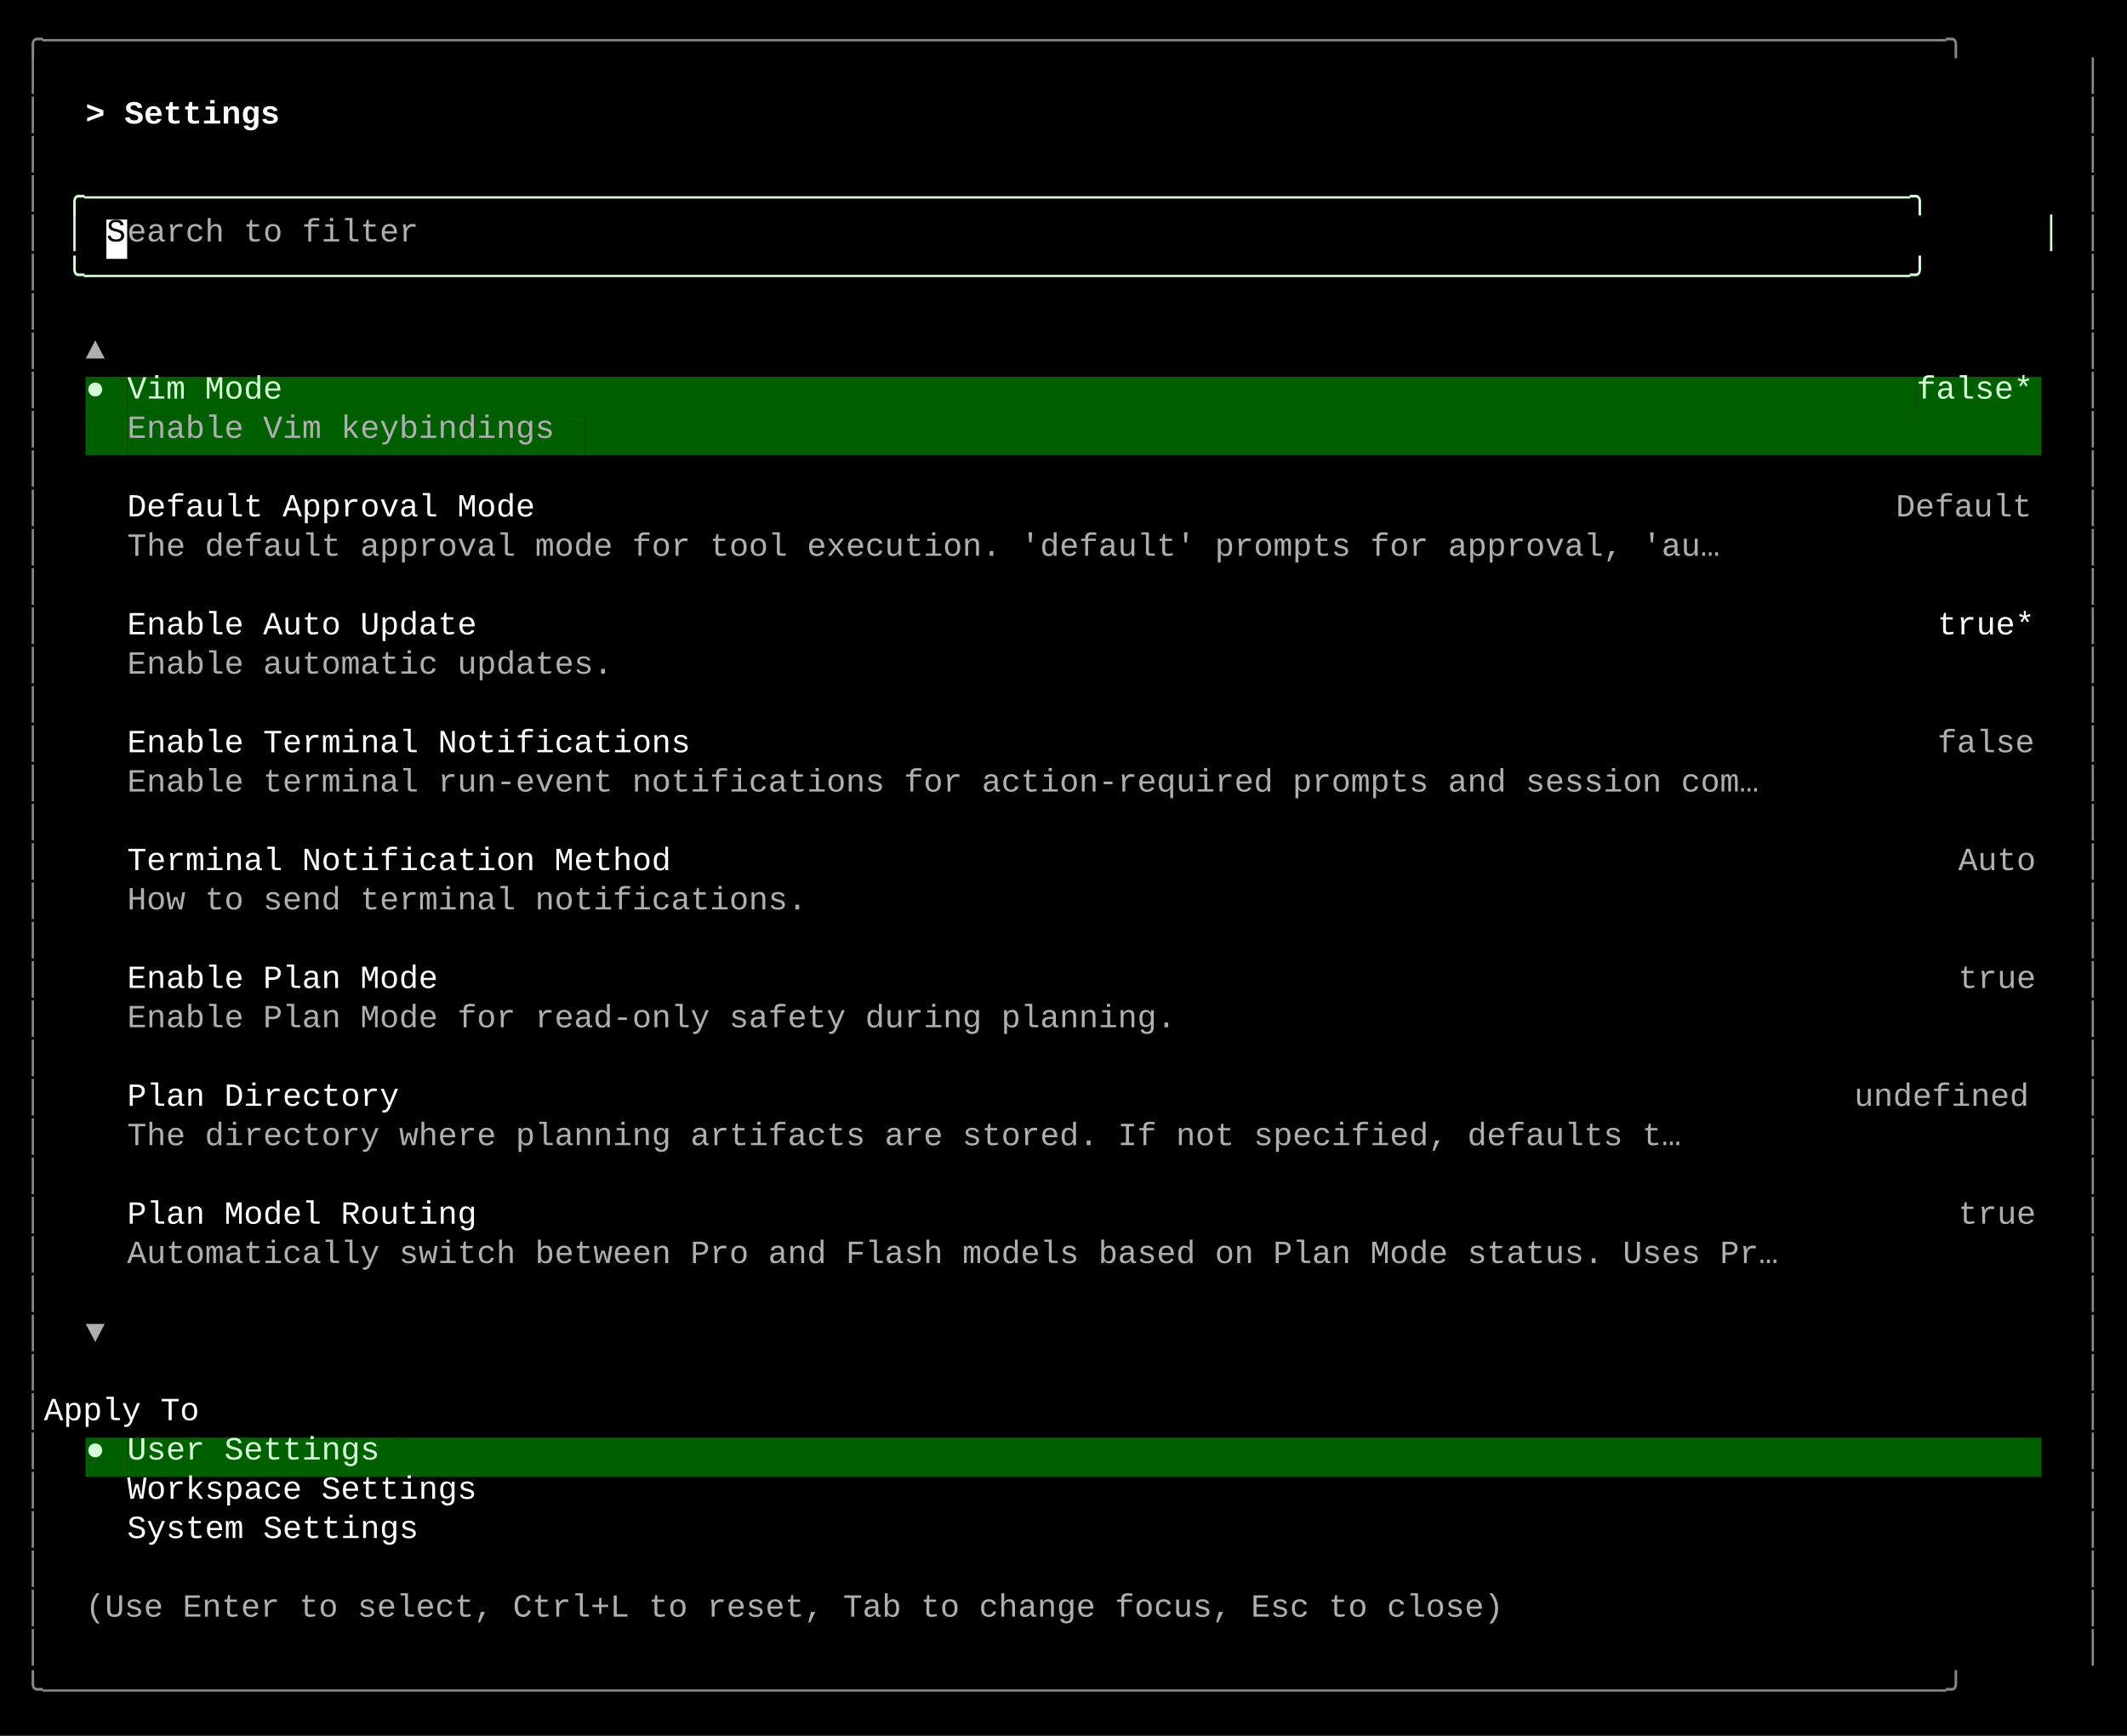
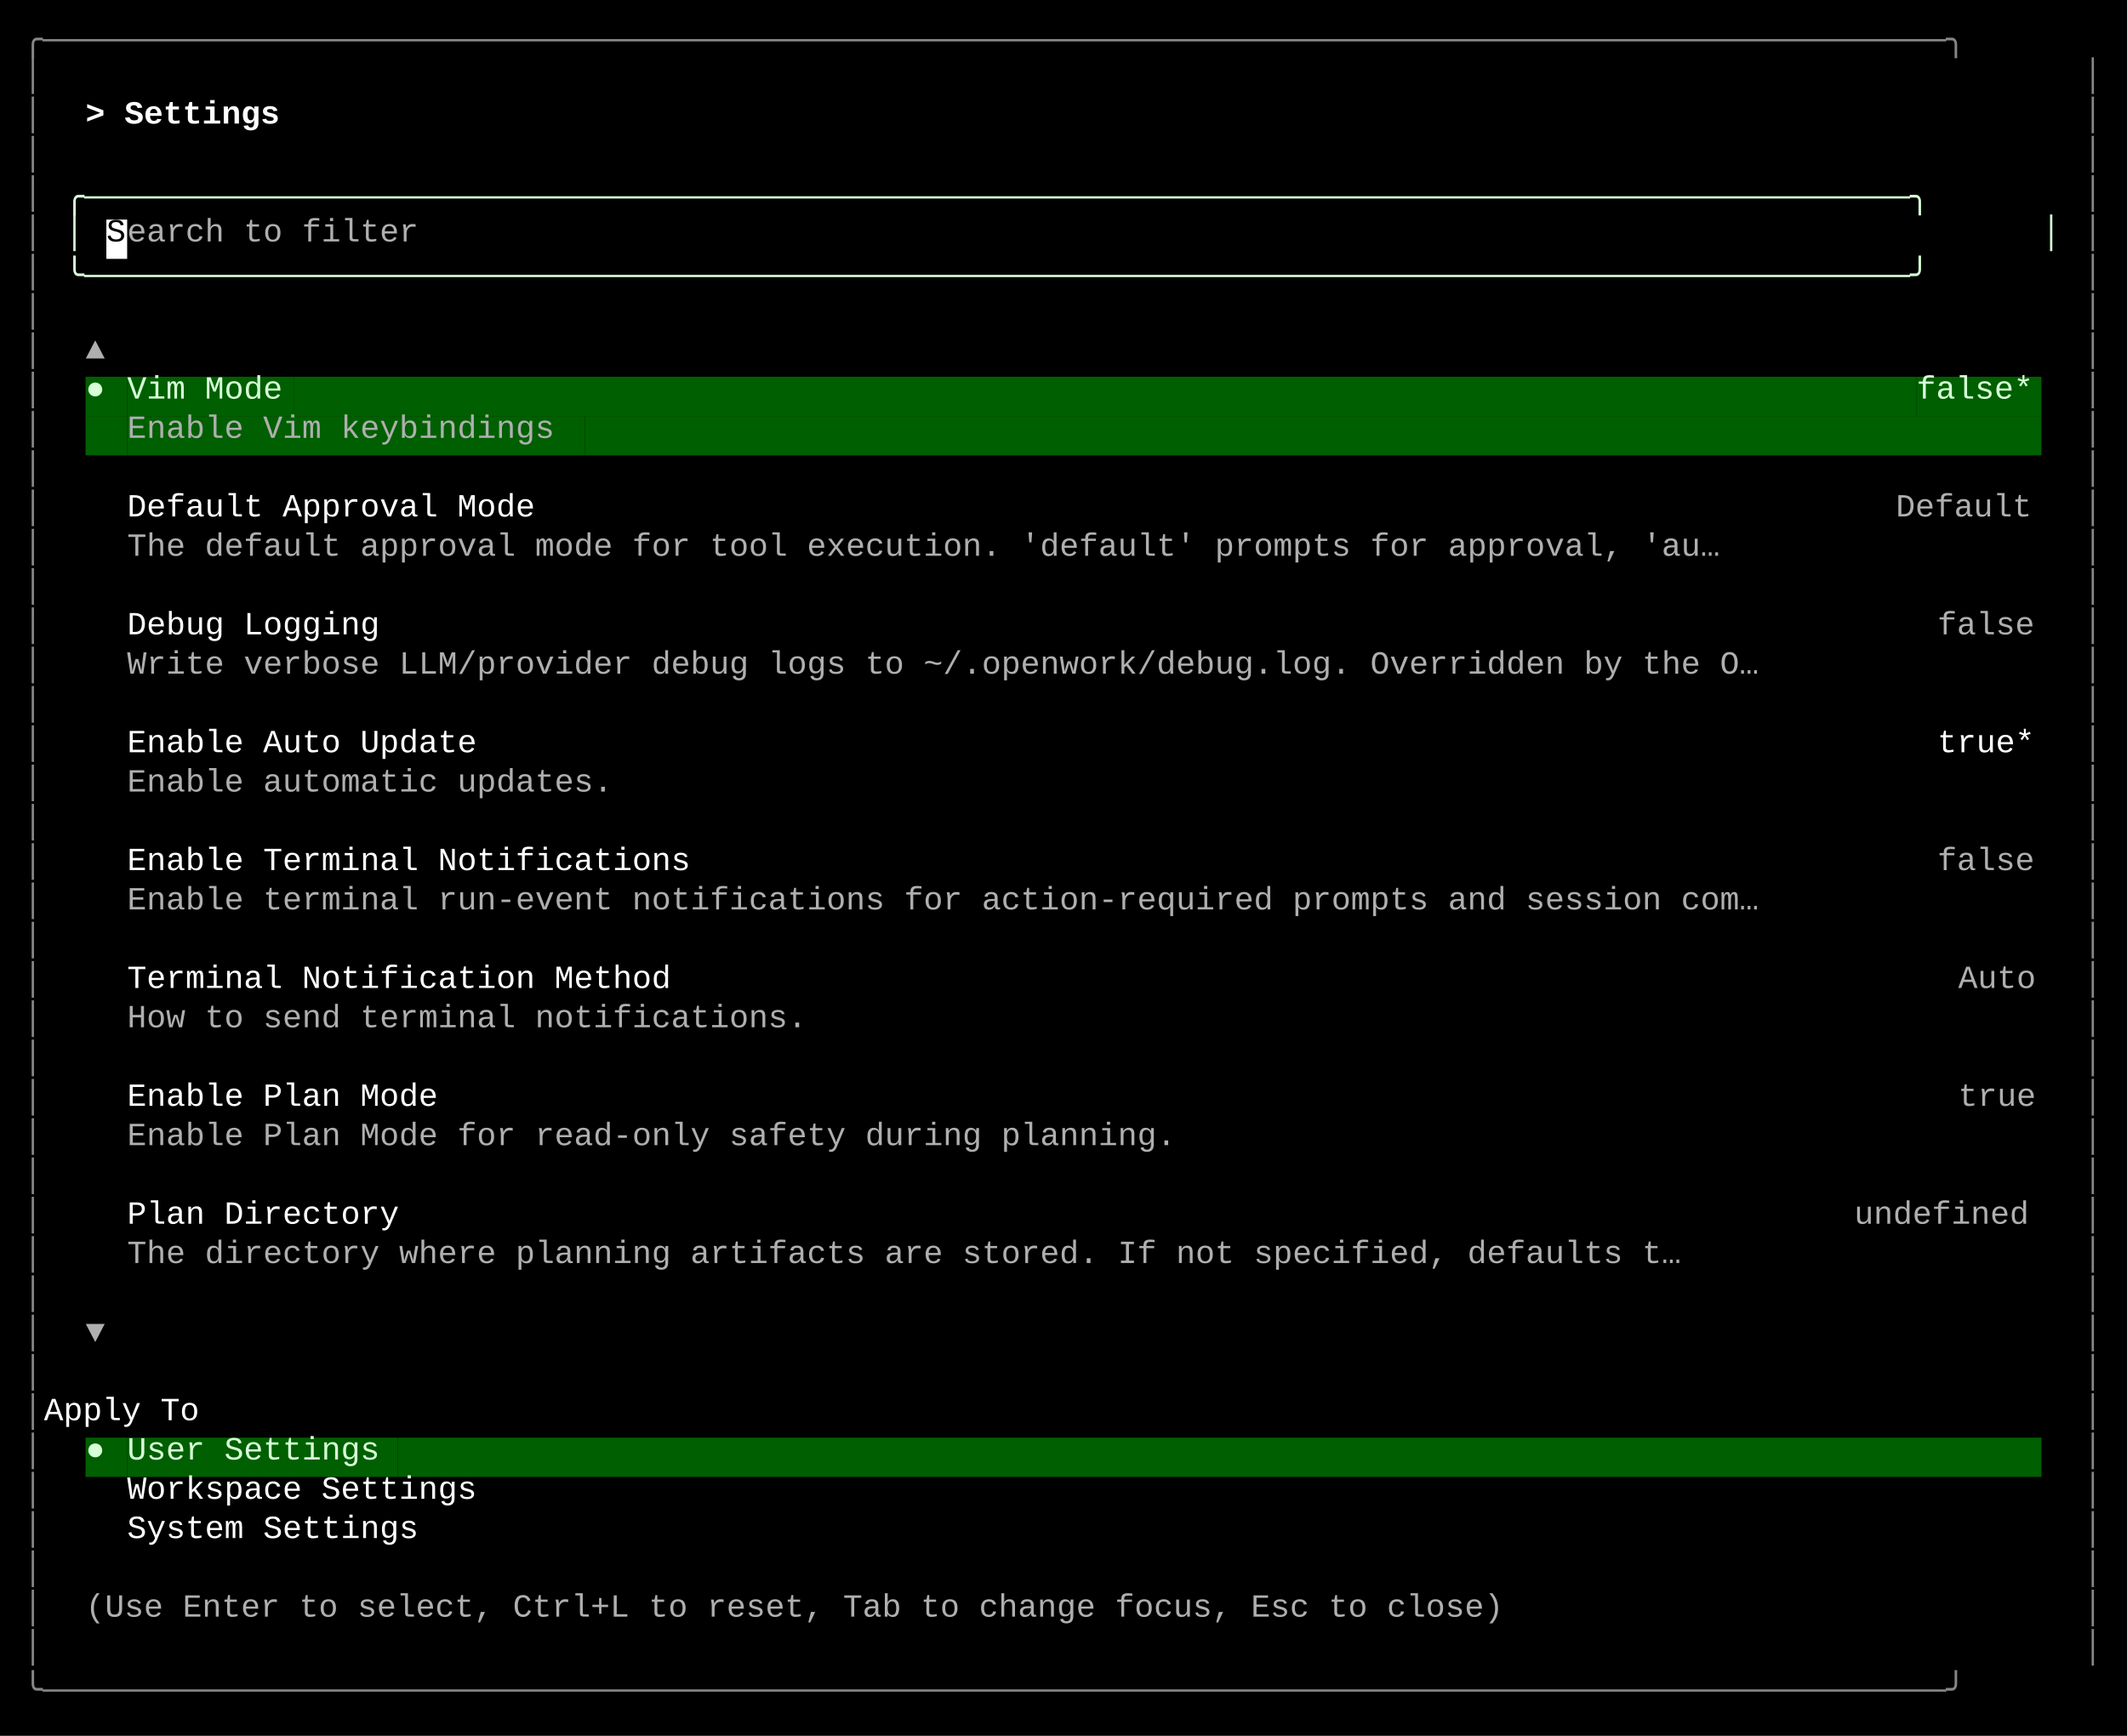
<svg xmlns="http://www.w3.org/2000/svg" width="920" height="751" viewBox="0 0 920 751">
  <style>
    text { font-family: Consolas, "Courier New", monospace; font-size: 14px; dominant-baseline: text-before-edge; white-space: pre; }
  </style>
  <rect width="920" height="751" fill="#000000" />
  <g transform="translate(10, 10)">
    <text x="0" y="2" fill="#878787" textLength="900" lengthAdjust="spacingAndGlyphs">╭──────────────────────────────────────────────────────────────────────────────────────────────────╮</text>
    <text x="0" y="19" fill="#878787" textLength="9" lengthAdjust="spacingAndGlyphs">│</text>
    <text x="891" y="19" fill="#878787" textLength="9" lengthAdjust="spacingAndGlyphs">│</text>
    <text x="0" y="36" fill="#878787" textLength="9" lengthAdjust="spacingAndGlyphs">│</text>
    <text x="27" y="36" fill="#ffffff" textLength="99" lengthAdjust="spacingAndGlyphs" font-weight="bold">&gt; Settings </text>
    <text x="891" y="36" fill="#878787" textLength="9" lengthAdjust="spacingAndGlyphs">│</text>
    <text x="0" y="53" fill="#878787" textLength="9" lengthAdjust="spacingAndGlyphs">│</text>
    <text x="891" y="53" fill="#878787" textLength="9" lengthAdjust="spacingAndGlyphs">│</text>
    <text x="0" y="70" fill="#878787" textLength="9" lengthAdjust="spacingAndGlyphs">│</text>
    <text x="18" y="70" fill="#d7ffd7" textLength="864" lengthAdjust="spacingAndGlyphs">╭──────────────────────────────────────────────────────────────────────────────────────────────╮</text>
    <text x="891" y="70" fill="#878787" textLength="9" lengthAdjust="spacingAndGlyphs">│</text>
    <text x="0" y="87" fill="#878787" textLength="9" lengthAdjust="spacingAndGlyphs">│</text>
    <text x="18" y="87" fill="#d7ffd7" textLength="9" lengthAdjust="spacingAndGlyphs">│</text>
    <rect x="36" y="85" width="9" height="17" fill="#ffffff" />
    <text x="36" y="87" fill="#000000" textLength="9" lengthAdjust="spacingAndGlyphs">S</text>
    <text x="45" y="87" fill="#afafaf" textLength="135" lengthAdjust="spacingAndGlyphs">earch to filter</text>
    <text x="873" y="87" fill="#d7ffd7" textLength="9" lengthAdjust="spacingAndGlyphs">│</text>
    <text x="891" y="87" fill="#878787" textLength="9" lengthAdjust="spacingAndGlyphs">│</text>
    <text x="0" y="104" fill="#878787" textLength="9" lengthAdjust="spacingAndGlyphs">│</text>
    <text x="18" y="104" fill="#d7ffd7" textLength="864" lengthAdjust="spacingAndGlyphs">╰──────────────────────────────────────────────────────────────────────────────────────────────╯</text>
    <text x="891" y="104" fill="#878787" textLength="9" lengthAdjust="spacingAndGlyphs">│</text>
    <text x="0" y="121" fill="#878787" textLength="9" lengthAdjust="spacingAndGlyphs">│</text>
    <text x="891" y="121" fill="#878787" textLength="9" lengthAdjust="spacingAndGlyphs">│</text>
    <text x="0" y="138" fill="#878787" textLength="9" lengthAdjust="spacingAndGlyphs">│</text>
    <text x="27" y="138" fill="#afafaf" textLength="9" lengthAdjust="spacingAndGlyphs">▲</text>
    <text x="891" y="138" fill="#878787" textLength="9" lengthAdjust="spacingAndGlyphs">│</text>
    <text x="0" y="155" fill="#878787" textLength="9" lengthAdjust="spacingAndGlyphs">│</text>
    <rect x="27" y="153" width="9" height="17" fill="#005f00" />
    <text x="27" y="155" fill="#d7ffd7" textLength="9" lengthAdjust="spacingAndGlyphs">●</text>
    <rect x="36" y="153" width="9" height="17" fill="#005f00" />
    <rect x="45" y="153" width="72" height="17" fill="#005f00" />
    <text x="45" y="155" fill="#d7ffd7" textLength="72" lengthAdjust="spacingAndGlyphs">Vim Mode</text>
    <rect x="117" y="153" width="702" height="17" fill="#005f00" />
    <rect x="819" y="153" width="54" height="17" fill="#005f00" />
    <text x="819" y="155" fill="#d7ffd7" textLength="54" lengthAdjust="spacingAndGlyphs">false*</text>
    <text x="891" y="155" fill="#878787" textLength="9" lengthAdjust="spacingAndGlyphs">│</text>
    <text x="0" y="172" fill="#878787" textLength="9" lengthAdjust="spacingAndGlyphs">│</text>
    <rect x="27" y="170" width="18" height="17" fill="#005f00" />
    <rect x="45" y="170" width="198" height="17" fill="#005f00" />
    <text x="45" y="172" fill="#afafaf" textLength="198" lengthAdjust="spacingAndGlyphs">Enable Vim keybindings</text>
    <rect x="243" y="170" width="630" height="17" fill="#005f00" />
    <text x="891" y="172" fill="#878787" textLength="9" lengthAdjust="spacingAndGlyphs">│</text>
    <text x="0" y="189" fill="#878787" textLength="9" lengthAdjust="spacingAndGlyphs">│</text>
    <text x="891" y="189" fill="#878787" textLength="9" lengthAdjust="spacingAndGlyphs">│</text>
    <text x="0" y="206" fill="#878787" textLength="9" lengthAdjust="spacingAndGlyphs">│</text>
    <text x="45" y="206" fill="#ffffff" textLength="189" lengthAdjust="spacingAndGlyphs">Default Approval Mode</text>
    <text x="810" y="206" fill="#afafaf" textLength="63" lengthAdjust="spacingAndGlyphs">Default</text>
    <text x="891" y="206" fill="#878787" textLength="9" lengthAdjust="spacingAndGlyphs">│</text>
    <text x="0" y="223" fill="#878787" textLength="9" lengthAdjust="spacingAndGlyphs">│</text>
    <text x="45" y="223" fill="#afafaf" textLength="738" lengthAdjust="spacingAndGlyphs">The default approval mode for tool execution. 'default' prompts for approval, 'au…</text>
    <text x="891" y="223" fill="#878787" textLength="9" lengthAdjust="spacingAndGlyphs">│</text>
    <text x="0" y="240" fill="#878787" textLength="9" lengthAdjust="spacingAndGlyphs">│</text>
    <text x="891" y="240" fill="#878787" textLength="9" lengthAdjust="spacingAndGlyphs">│</text>
    <text x="0" y="257" fill="#878787" textLength="9" lengthAdjust="spacingAndGlyphs">│</text>
-     <text x="45" y="257" fill="#ffffff" textLength="162" lengthAdjust="spacingAndGlyphs">Enable Auto Update</text>
-     <text x="828" y="257" fill="#ffffff" textLength="45" lengthAdjust="spacingAndGlyphs">true*</text>
+     <text x="45" y="257" fill="#ffffff" textLength="117" lengthAdjust="spacingAndGlyphs">Debug Logging</text>
+     <text x="828" y="257" fill="#afafaf" textLength="45" lengthAdjust="spacingAndGlyphs">false</text>
    <text x="891" y="257" fill="#878787" textLength="9" lengthAdjust="spacingAndGlyphs">│</text>
    <text x="0" y="274" fill="#878787" textLength="9" lengthAdjust="spacingAndGlyphs">│</text>
-     <text x="45" y="274" fill="#afafaf" textLength="225" lengthAdjust="spacingAndGlyphs">Enable automatic updates.</text>
+     <text x="45" y="274" fill="#afafaf" textLength="756" lengthAdjust="spacingAndGlyphs">Write verbose LLM/provider debug logs to ~/.openwork/debug.log. Overridden by the O…</text>
    <text x="891" y="274" fill="#878787" textLength="9" lengthAdjust="spacingAndGlyphs">│</text>
    <text x="0" y="291" fill="#878787" textLength="9" lengthAdjust="spacingAndGlyphs">│</text>
    <text x="891" y="291" fill="#878787" textLength="9" lengthAdjust="spacingAndGlyphs">│</text>
    <text x="0" y="308" fill="#878787" textLength="9" lengthAdjust="spacingAndGlyphs">│</text>
-     <text x="45" y="308" fill="#ffffff" textLength="261" lengthAdjust="spacingAndGlyphs">Enable Terminal Notifications</text>
-     <text x="828" y="308" fill="#afafaf" textLength="45" lengthAdjust="spacingAndGlyphs">false</text>
+     <text x="45" y="308" fill="#ffffff" textLength="162" lengthAdjust="spacingAndGlyphs">Enable Auto Update</text>
+     <text x="828" y="308" fill="#ffffff" textLength="45" lengthAdjust="spacingAndGlyphs">true*</text>
    <text x="891" y="308" fill="#878787" textLength="9" lengthAdjust="spacingAndGlyphs">│</text>
    <text x="0" y="325" fill="#878787" textLength="9" lengthAdjust="spacingAndGlyphs">│</text>
-     <text x="45" y="325" fill="#afafaf" textLength="756" lengthAdjust="spacingAndGlyphs">Enable terminal run-event notifications for action-required prompts and session com…</text>
+     <text x="45" y="325" fill="#afafaf" textLength="225" lengthAdjust="spacingAndGlyphs">Enable automatic updates.</text>
    <text x="891" y="325" fill="#878787" textLength="9" lengthAdjust="spacingAndGlyphs">│</text>
    <text x="0" y="342" fill="#878787" textLength="9" lengthAdjust="spacingAndGlyphs">│</text>
    <text x="891" y="342" fill="#878787" textLength="9" lengthAdjust="spacingAndGlyphs">│</text>
    <text x="0" y="359" fill="#878787" textLength="9" lengthAdjust="spacingAndGlyphs">│</text>
-     <text x="45" y="359" fill="#ffffff" textLength="252" lengthAdjust="spacingAndGlyphs">Terminal Notification Method</text>
-     <text x="837" y="359" fill="#afafaf" textLength="36" lengthAdjust="spacingAndGlyphs">Auto</text>
+     <text x="45" y="359" fill="#ffffff" textLength="261" lengthAdjust="spacingAndGlyphs">Enable Terminal Notifications</text>
+     <text x="828" y="359" fill="#afafaf" textLength="45" lengthAdjust="spacingAndGlyphs">false</text>
    <text x="891" y="359" fill="#878787" textLength="9" lengthAdjust="spacingAndGlyphs">│</text>
    <text x="0" y="376" fill="#878787" textLength="9" lengthAdjust="spacingAndGlyphs">│</text>
-     <text x="45" y="376" fill="#afafaf" textLength="315" lengthAdjust="spacingAndGlyphs">How to send terminal notifications.</text>
+     <text x="45" y="376" fill="#afafaf" textLength="756" lengthAdjust="spacingAndGlyphs">Enable terminal run-event notifications for action-required prompts and session com…</text>
    <text x="891" y="376" fill="#878787" textLength="9" lengthAdjust="spacingAndGlyphs">│</text>
    <text x="0" y="393" fill="#878787" textLength="9" lengthAdjust="spacingAndGlyphs">│</text>
    <text x="891" y="393" fill="#878787" textLength="9" lengthAdjust="spacingAndGlyphs">│</text>
    <text x="0" y="410" fill="#878787" textLength="9" lengthAdjust="spacingAndGlyphs">│</text>
-     <text x="45" y="410" fill="#ffffff" textLength="144" lengthAdjust="spacingAndGlyphs">Enable Plan Mode</text>
-     <text x="837" y="410" fill="#afafaf" textLength="36" lengthAdjust="spacingAndGlyphs">true</text>
+     <text x="45" y="410" fill="#ffffff" textLength="252" lengthAdjust="spacingAndGlyphs">Terminal Notification Method</text>
+     <text x="837" y="410" fill="#afafaf" textLength="36" lengthAdjust="spacingAndGlyphs">Auto</text>
    <text x="891" y="410" fill="#878787" textLength="9" lengthAdjust="spacingAndGlyphs">│</text>
    <text x="0" y="427" fill="#878787" textLength="9" lengthAdjust="spacingAndGlyphs">│</text>
-     <text x="45" y="427" fill="#afafaf" textLength="486" lengthAdjust="spacingAndGlyphs">Enable Plan Mode for read-only safety during planning.</text>
+     <text x="45" y="427" fill="#afafaf" textLength="315" lengthAdjust="spacingAndGlyphs">How to send terminal notifications.</text>
    <text x="891" y="427" fill="#878787" textLength="9" lengthAdjust="spacingAndGlyphs">│</text>
    <text x="0" y="444" fill="#878787" textLength="9" lengthAdjust="spacingAndGlyphs">│</text>
    <text x="891" y="444" fill="#878787" textLength="9" lengthAdjust="spacingAndGlyphs">│</text>
    <text x="0" y="461" fill="#878787" textLength="9" lengthAdjust="spacingAndGlyphs">│</text>
-     <text x="45" y="461" fill="#ffffff" textLength="126" lengthAdjust="spacingAndGlyphs">Plan Directory</text>
-     <text x="792" y="461" fill="#afafaf" textLength="81" lengthAdjust="spacingAndGlyphs">undefined</text>
+     <text x="45" y="461" fill="#ffffff" textLength="144" lengthAdjust="spacingAndGlyphs">Enable Plan Mode</text>
+     <text x="837" y="461" fill="#afafaf" textLength="36" lengthAdjust="spacingAndGlyphs">true</text>
    <text x="891" y="461" fill="#878787" textLength="9" lengthAdjust="spacingAndGlyphs">│</text>
    <text x="0" y="478" fill="#878787" textLength="9" lengthAdjust="spacingAndGlyphs">│</text>
-     <text x="45" y="478" fill="#afafaf" textLength="720" lengthAdjust="spacingAndGlyphs">The directory where planning artifacts are stored. If not specified, defaults t…</text>
+     <text x="45" y="478" fill="#afafaf" textLength="486" lengthAdjust="spacingAndGlyphs">Enable Plan Mode for read-only safety during planning.</text>
    <text x="891" y="478" fill="#878787" textLength="9" lengthAdjust="spacingAndGlyphs">│</text>
    <text x="0" y="495" fill="#878787" textLength="9" lengthAdjust="spacingAndGlyphs">│</text>
    <text x="891" y="495" fill="#878787" textLength="9" lengthAdjust="spacingAndGlyphs">│</text>
    <text x="0" y="512" fill="#878787" textLength="9" lengthAdjust="spacingAndGlyphs">│</text>
-     <text x="45" y="512" fill="#ffffff" textLength="162" lengthAdjust="spacingAndGlyphs">Plan Model Routing</text>
-     <text x="837" y="512" fill="#afafaf" textLength="36" lengthAdjust="spacingAndGlyphs">true</text>
+     <text x="45" y="512" fill="#ffffff" textLength="126" lengthAdjust="spacingAndGlyphs">Plan Directory</text>
+     <text x="792" y="512" fill="#afafaf" textLength="81" lengthAdjust="spacingAndGlyphs">undefined</text>
    <text x="891" y="512" fill="#878787" textLength="9" lengthAdjust="spacingAndGlyphs">│</text>
    <text x="0" y="529" fill="#878787" textLength="9" lengthAdjust="spacingAndGlyphs">│</text>
-     <text x="45" y="529" fill="#afafaf" textLength="765" lengthAdjust="spacingAndGlyphs">Automatically switch between Pro and Flash models based on Plan Mode status. Uses Pr…</text>
+     <text x="45" y="529" fill="#afafaf" textLength="720" lengthAdjust="spacingAndGlyphs">The directory where planning artifacts are stored. If not specified, defaults t…</text>
    <text x="891" y="529" fill="#878787" textLength="9" lengthAdjust="spacingAndGlyphs">│</text>
    <text x="0" y="546" fill="#878787" textLength="9" lengthAdjust="spacingAndGlyphs">│</text>
    <text x="891" y="546" fill="#878787" textLength="9" lengthAdjust="spacingAndGlyphs">│</text>
    <text x="0" y="563" fill="#878787" textLength="9" lengthAdjust="spacingAndGlyphs">│</text>
    <text x="27" y="563" fill="#afafaf" textLength="9" lengthAdjust="spacingAndGlyphs">▼</text>
    <text x="891" y="563" fill="#878787" textLength="9" lengthAdjust="spacingAndGlyphs">│</text>
    <text x="0" y="580" fill="#878787" textLength="9" lengthAdjust="spacingAndGlyphs">│</text>
    <text x="891" y="580" fill="#878787" textLength="9" lengthAdjust="spacingAndGlyphs">│</text>
    <text x="0" y="597" fill="#878787" textLength="9" lengthAdjust="spacingAndGlyphs">│</text>
    <text x="9" y="597" fill="#ffffff" textLength="882" lengthAdjust="spacingAndGlyphs">    Apply To                                                                                      </text>
    <text x="891" y="597" fill="#878787" textLength="9" lengthAdjust="spacingAndGlyphs">│</text>
    <text x="0" y="614" fill="#878787" textLength="9" lengthAdjust="spacingAndGlyphs">│</text>
    <rect x="27" y="612" width="9" height="17" fill="#005f00" />
    <text x="27" y="614" fill="#d7ffd7" textLength="9" lengthAdjust="spacingAndGlyphs">●</text>
    <rect x="36" y="612" width="9" height="17" fill="#005f00" />
    <rect x="45" y="612" width="117" height="17" fill="#005f00" />
    <text x="45" y="614" fill="#d7ffd7" textLength="117" lengthAdjust="spacingAndGlyphs">User Settings</text>
    <rect x="162" y="612" width="711" height="17" fill="#005f00" />
    <text x="891" y="614" fill="#878787" textLength="9" lengthAdjust="spacingAndGlyphs">│</text>
    <text x="0" y="631" fill="#878787" textLength="9" lengthAdjust="spacingAndGlyphs">│</text>
    <text x="45" y="631" fill="#ffffff" textLength="162" lengthAdjust="spacingAndGlyphs">Workspace Settings</text>
    <text x="891" y="631" fill="#878787" textLength="9" lengthAdjust="spacingAndGlyphs">│</text>
    <text x="0" y="648" fill="#878787" textLength="9" lengthAdjust="spacingAndGlyphs">│</text>
    <text x="45" y="648" fill="#ffffff" textLength="135" lengthAdjust="spacingAndGlyphs">System Settings</text>
    <text x="891" y="648" fill="#878787" textLength="9" lengthAdjust="spacingAndGlyphs">│</text>
    <text x="0" y="665" fill="#878787" textLength="9" lengthAdjust="spacingAndGlyphs">│</text>
    <text x="891" y="665" fill="#878787" textLength="9" lengthAdjust="spacingAndGlyphs">│</text>
    <text x="0" y="682" fill="#878787" textLength="9" lengthAdjust="spacingAndGlyphs">│</text>
    <text x="27" y="682" fill="#afafaf" textLength="657" lengthAdjust="spacingAndGlyphs">(Use Enter to select, Ctrl+L to reset, Tab to change focus, Esc to close)</text>
    <text x="891" y="682" fill="#878787" textLength="9" lengthAdjust="spacingAndGlyphs">│</text>
    <text x="0" y="699" fill="#878787" textLength="9" lengthAdjust="spacingAndGlyphs">│</text>
    <text x="891" y="699" fill="#878787" textLength="9" lengthAdjust="spacingAndGlyphs">│</text>
    <text x="0" y="716" fill="#878787" textLength="900" lengthAdjust="spacingAndGlyphs">╰──────────────────────────────────────────────────────────────────────────────────────────────────╯</text>
  </g>
</svg>
